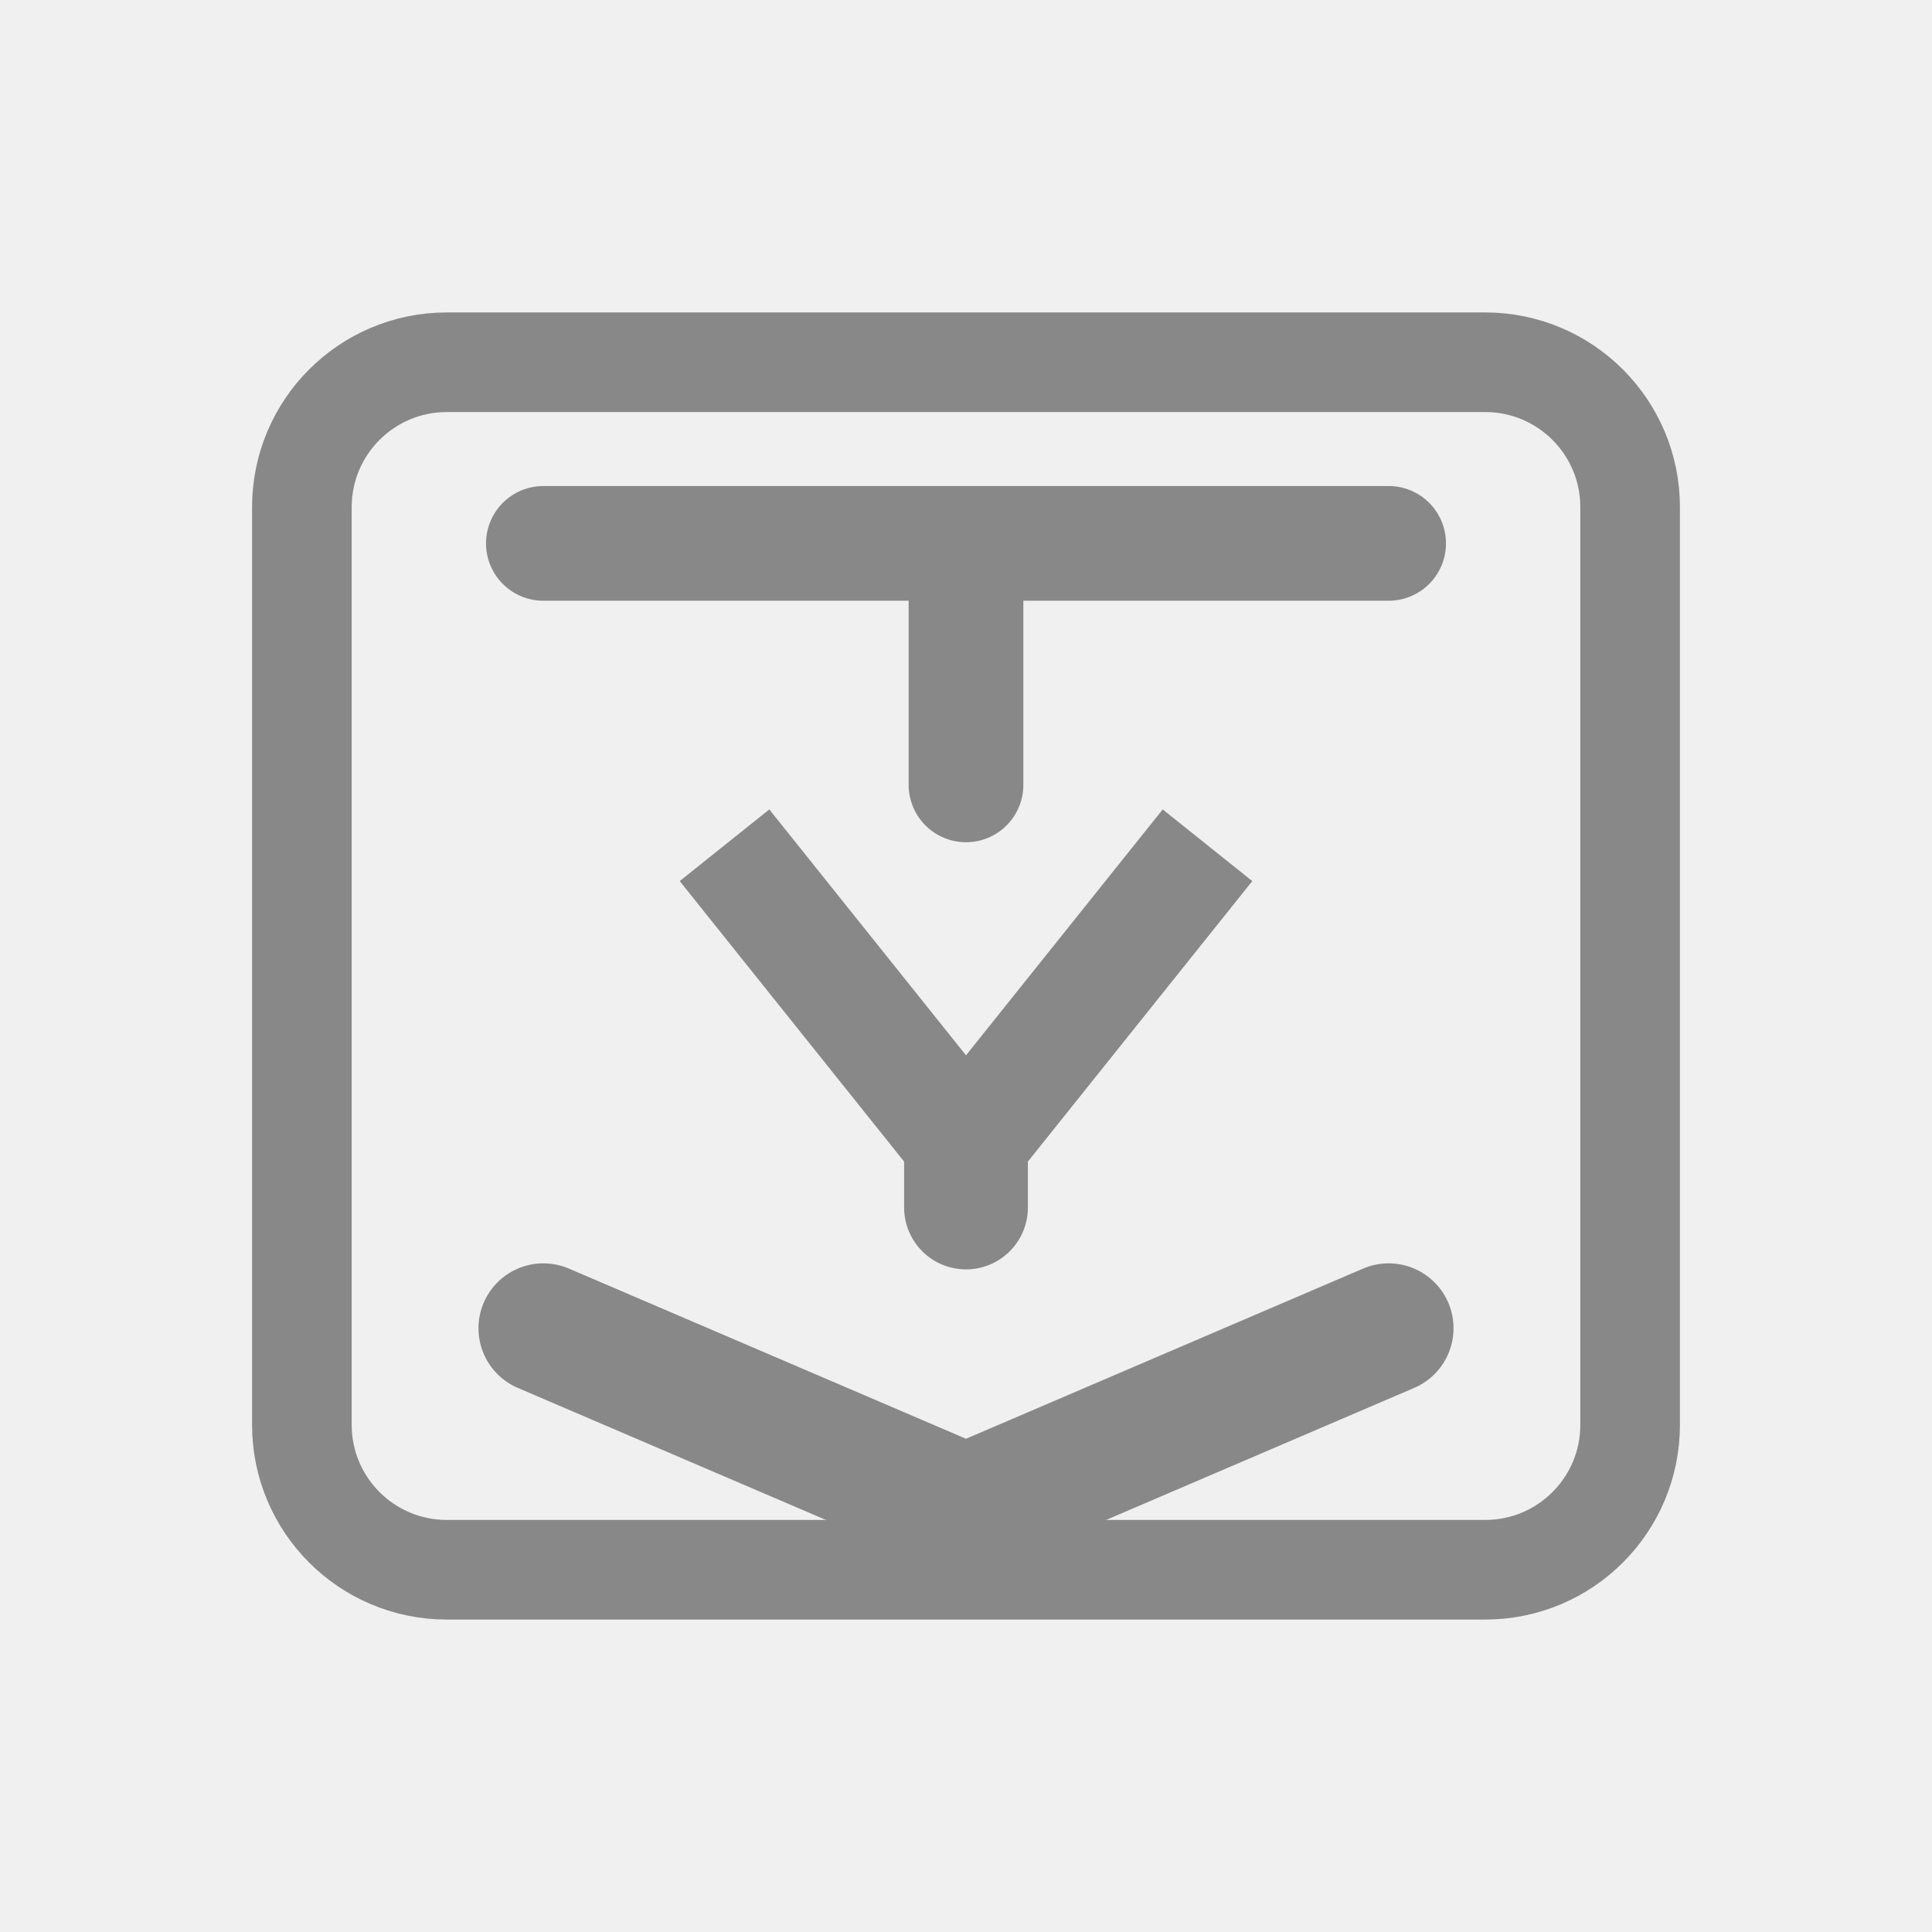
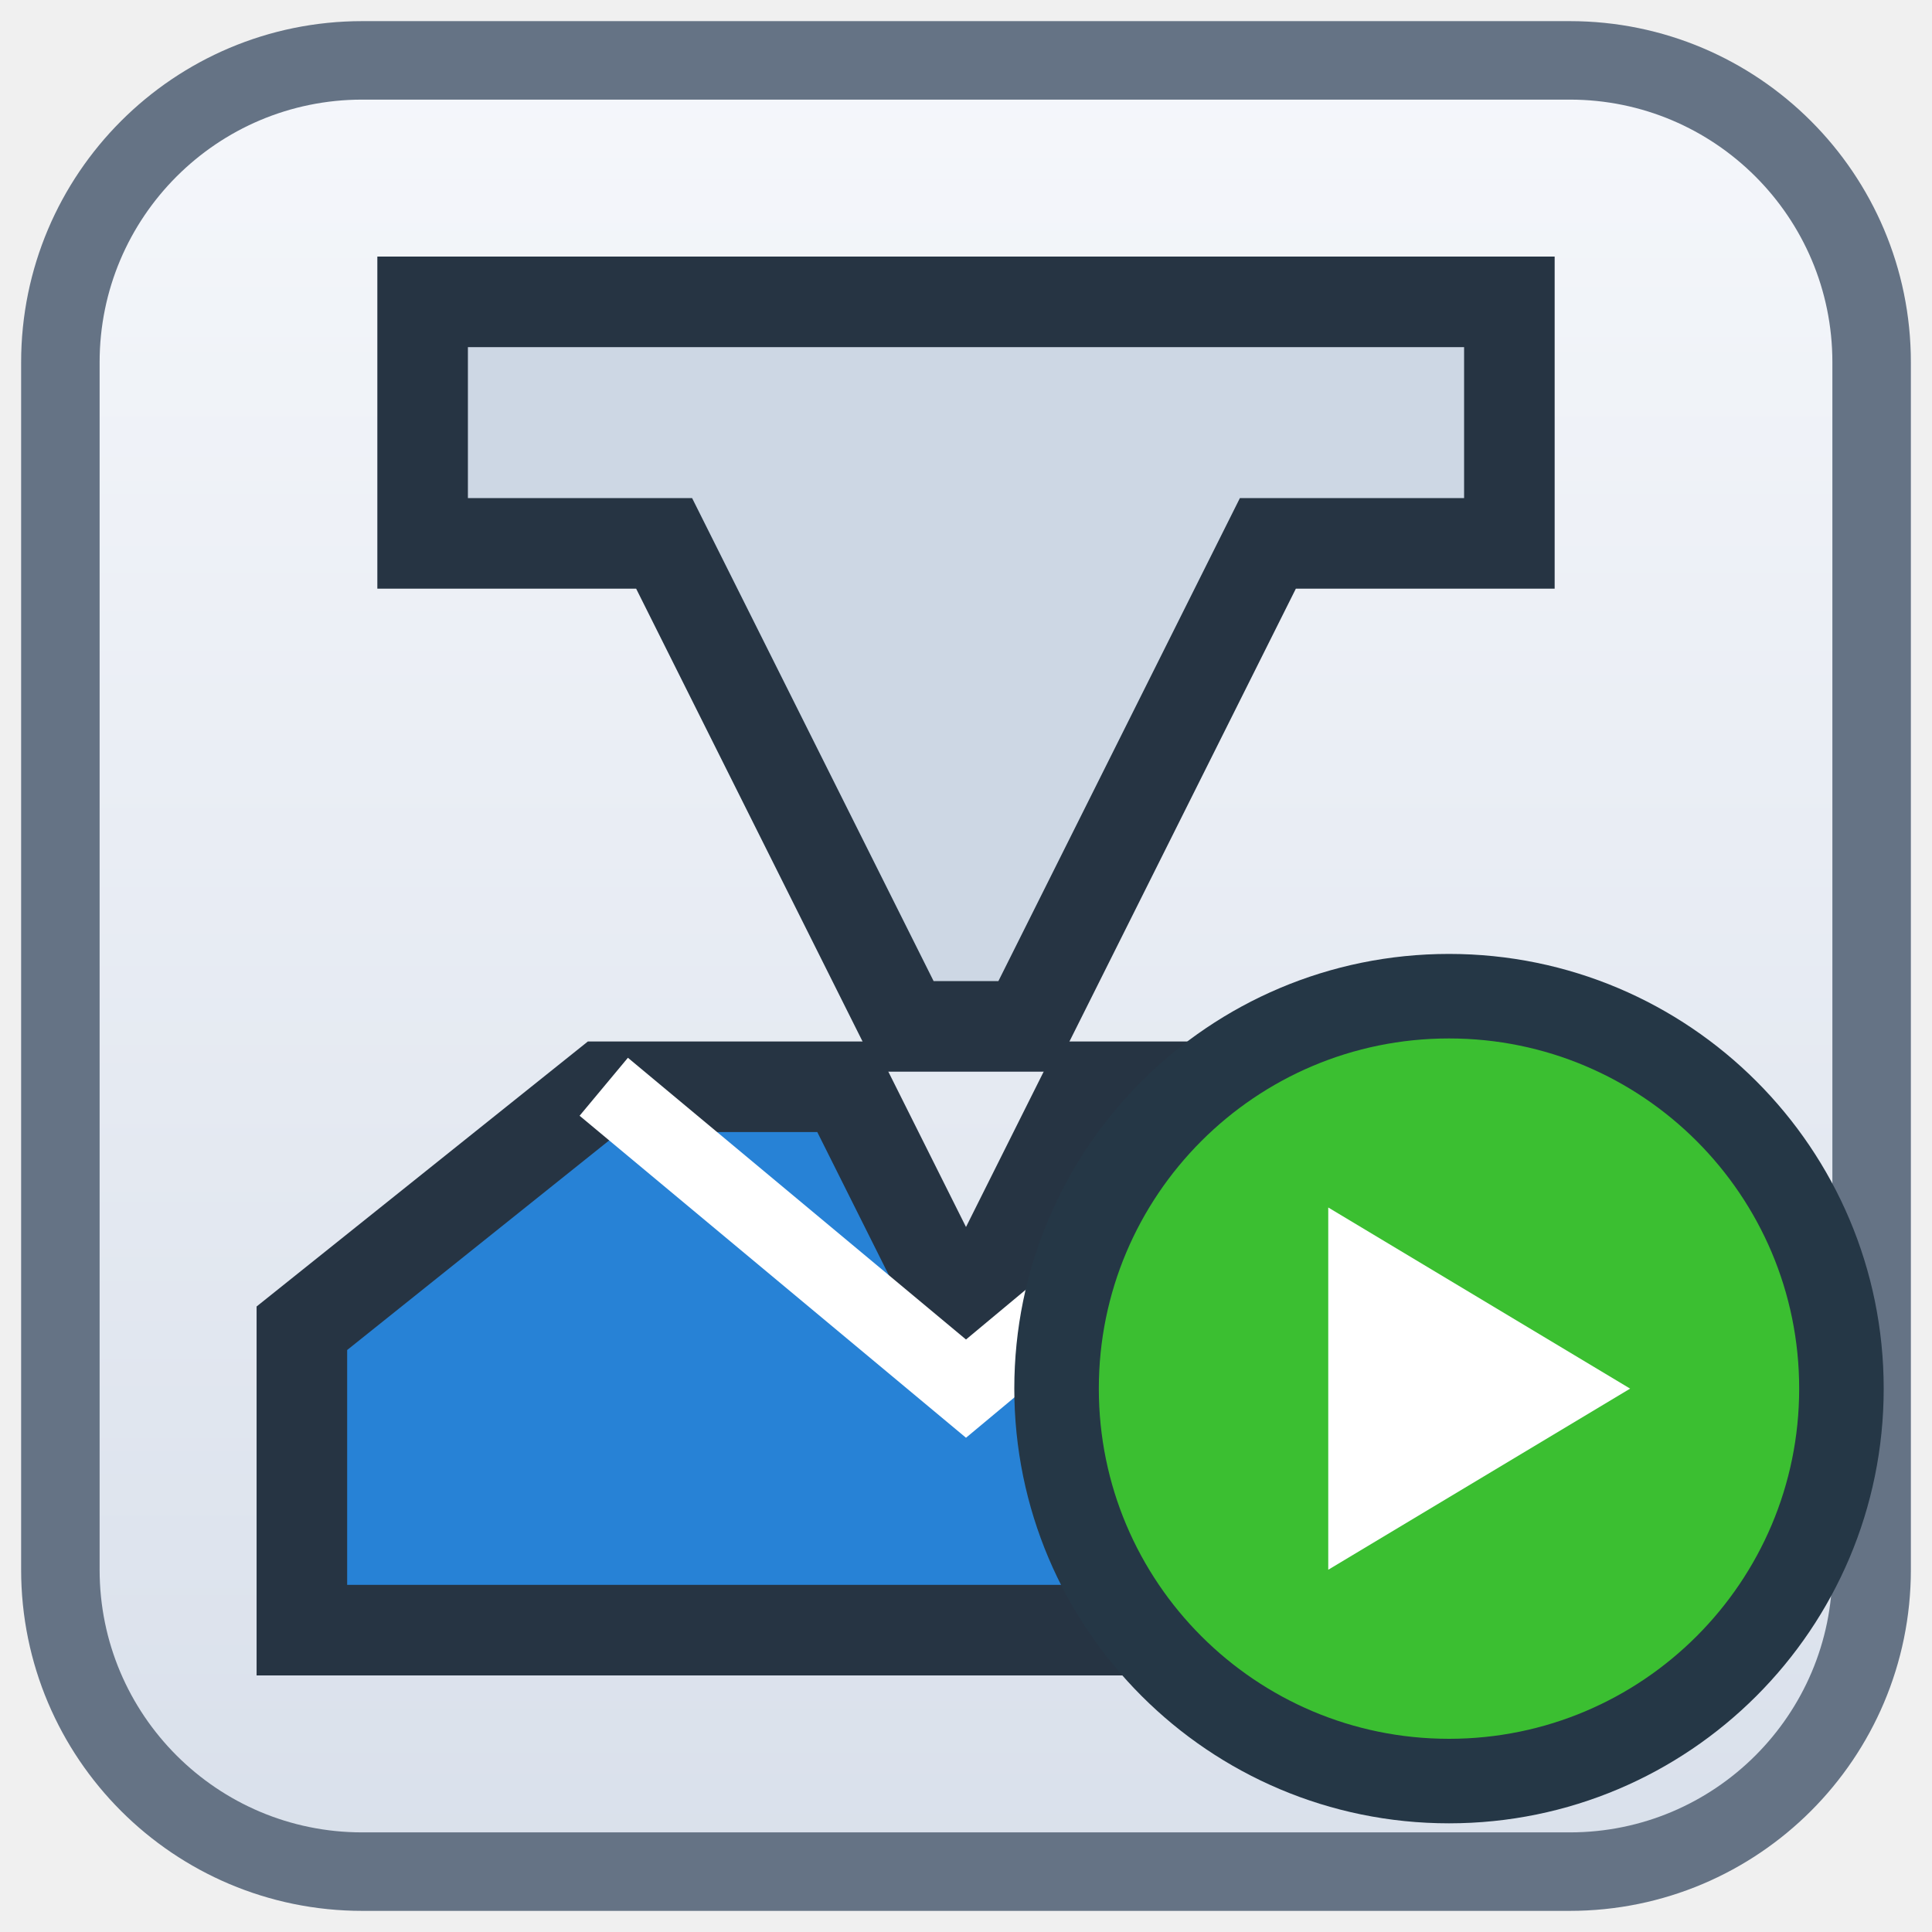
- <svg xmlns="http://www.w3.org/2000/svg" width="32" height="32" viewBox="0 0 32 32" role="img">
-   <rect x="5" y="6" width="22" height="20" rx="2.4" stroke="#888888" stroke-width="1.65" stroke-linejoin="round" stroke-linecap="round" fill="none" />
-   <path d="M9 9H23M16 9V13" stroke="#888888" stroke-width="1.9" stroke-linejoin="round" stroke-linecap="round" fill="none" />
-   <path d="M12 14L16 19L20 14" stroke="#888888" stroke-width="1.9" fill="none" stroke-linejoin="round" />
-   <path d="M9 22L16 25L23 22" stroke="#888888" stroke-width="2.15" stroke-linejoin="round" stroke-linecap="round" fill="none" />
-   <path d="M16 19V20" stroke="#888888" stroke-width="2.05" stroke-linejoin="round" stroke-linecap="round" fill="none" />
+ <svg xmlns="http://www.w3.org/2000/svg" width="32" height="32" viewBox="0 0 32 32">
+   <defs>
+     <linearGradient id="bg" x2="0" y2="1">
+       <stop stop-color="#f5f7fb" />
+       <stop offset="1" stop-color="#d9e0eb" />
+     </linearGradient>
+   </defs>
+   <rect x="1" y="1" width="30" height="30" rx="5" fill="url(#bg)" stroke="#657385" stroke-width="1.3" />
+   <path d="M7 5H25V9H21L17 17 15 17 11 9H7Z" fill="#cdd7e4" stroke="#263443" stroke-width="1.5" />
+   <path d="M5 22 10 18 14 18 16 22 18 18 22 18 27 22V27H5Z" fill="#2782d6" stroke="#263443" stroke-width="1.5" />
+   <path d="M10 18 16 23 22 18" fill="none" stroke="#fff" stroke-width="1.25" />
+   <circle cx="24" cy="23" r="6.5" fill="#3bbf31" stroke="#253746" stroke-width="1.4" />
+   <path d="M22 20 27 23 22 26Z" fill="white" />
</svg>
